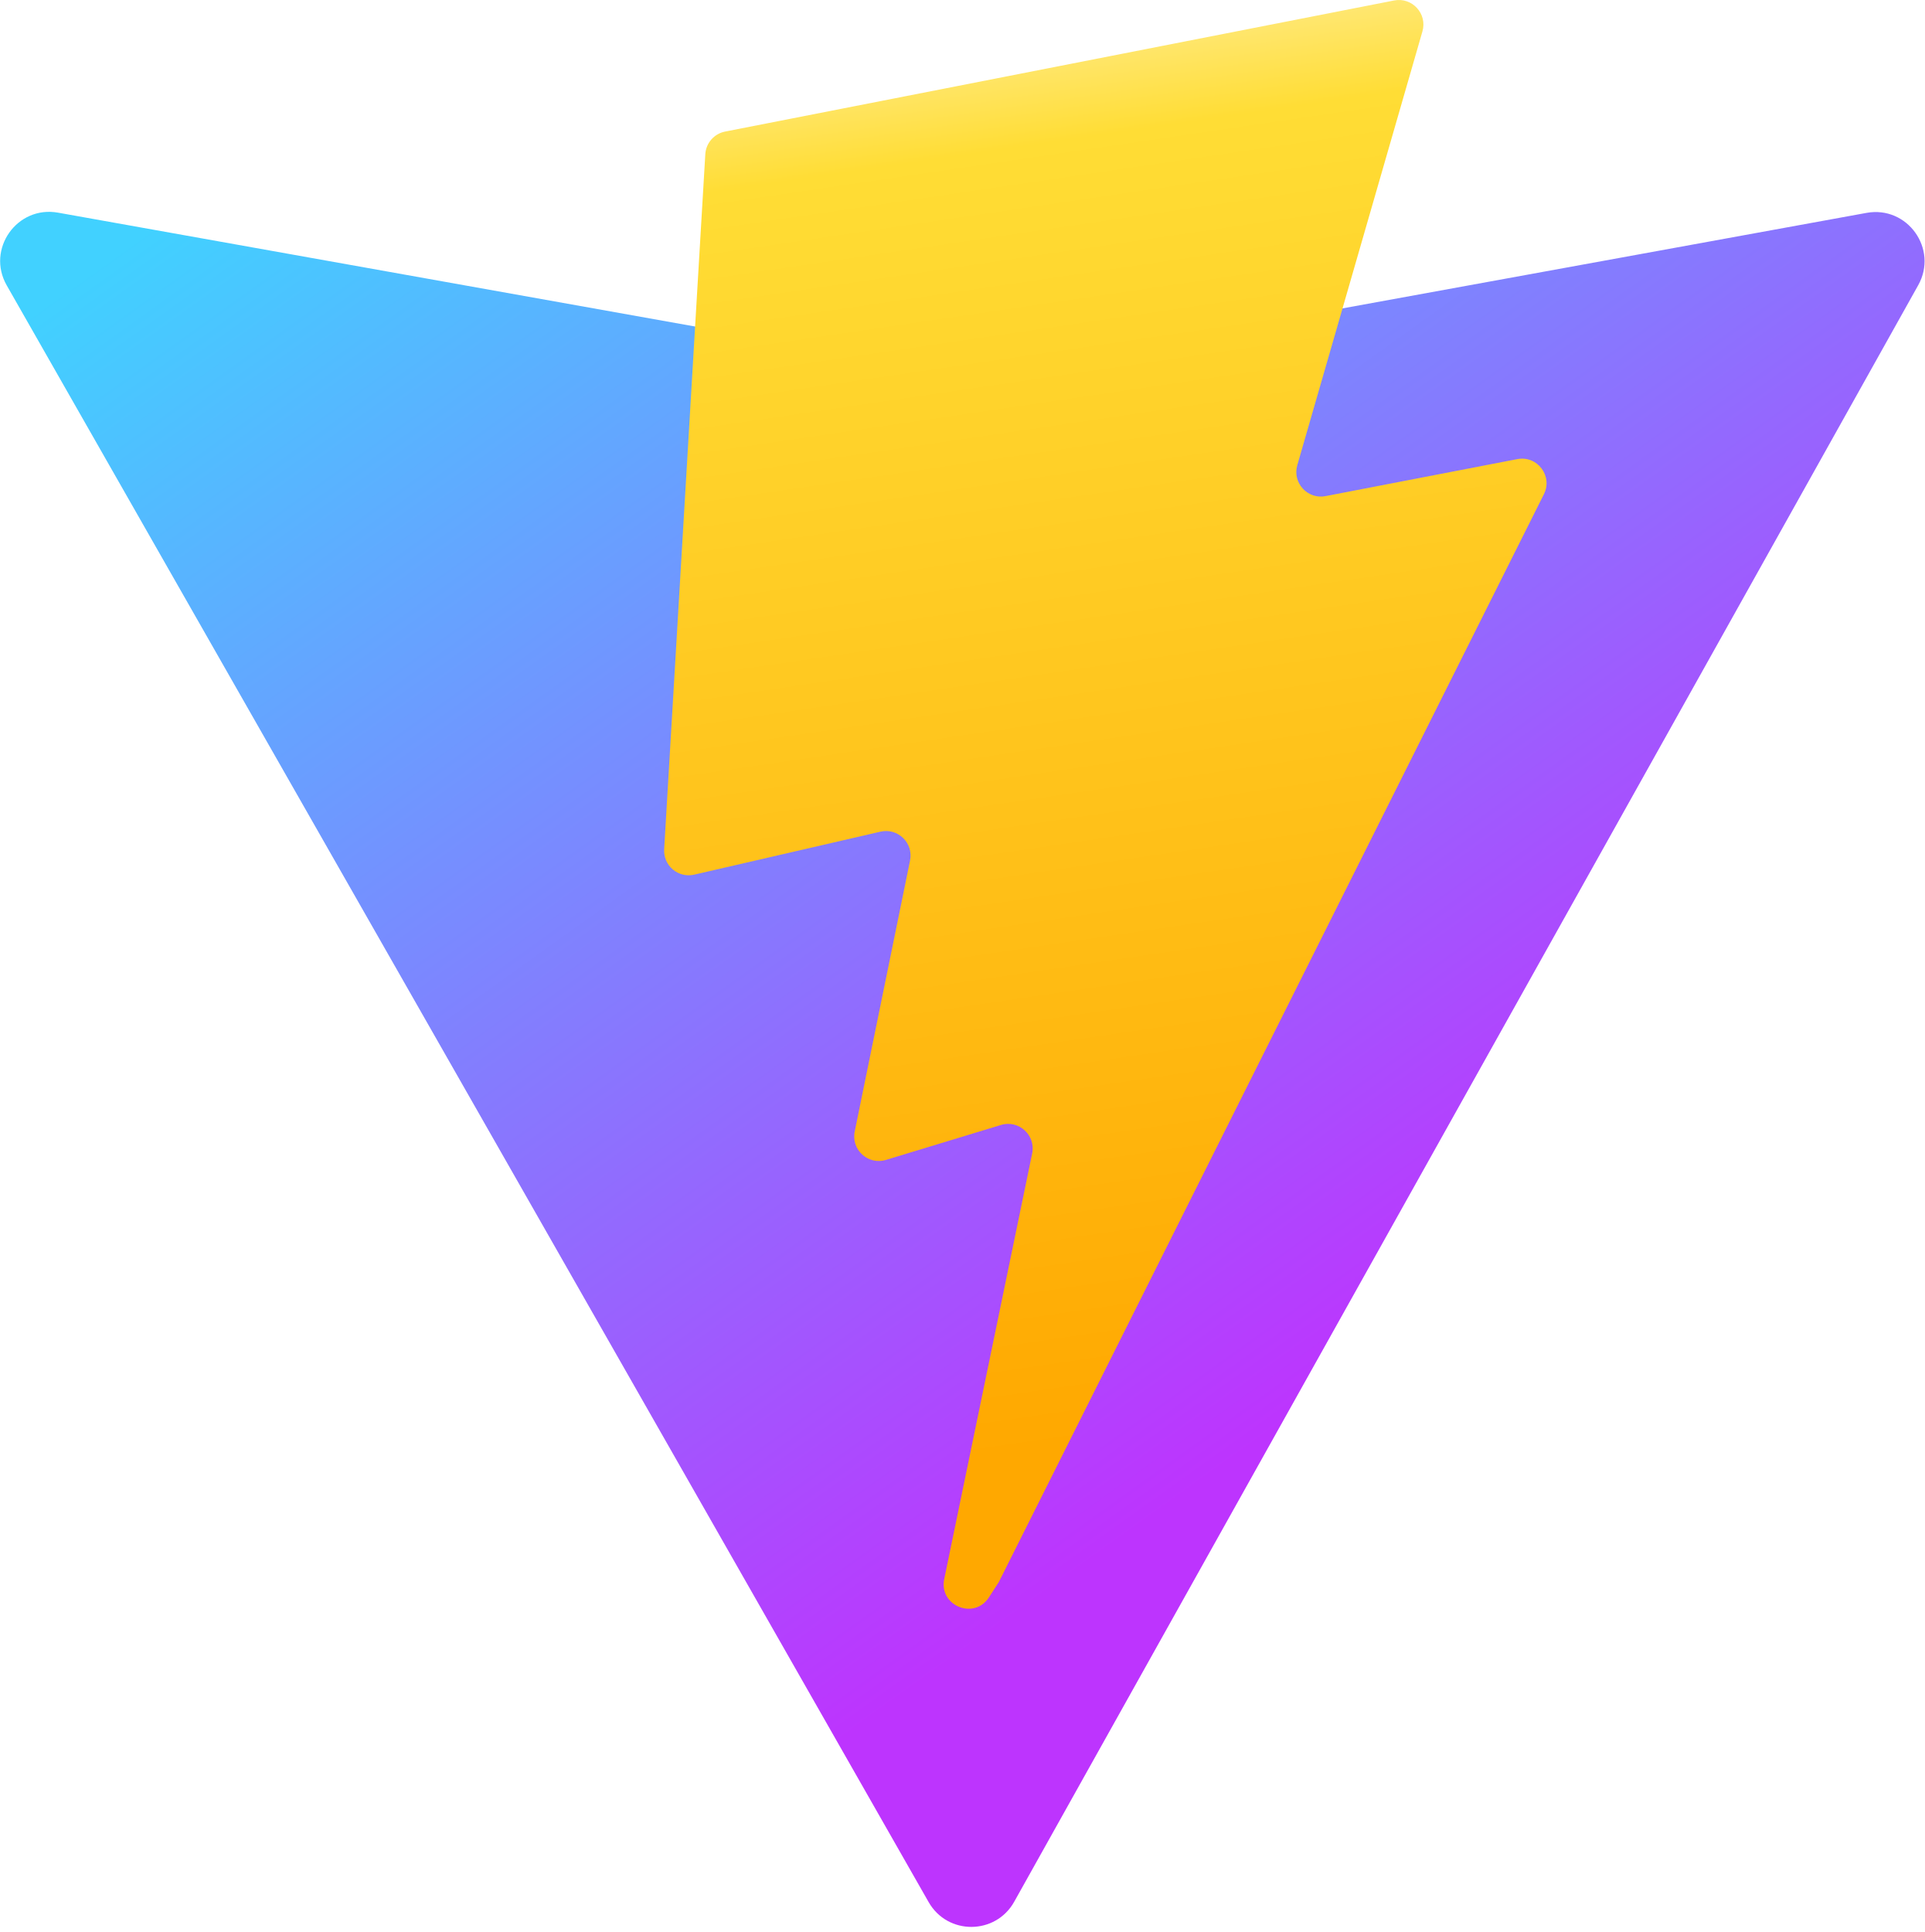
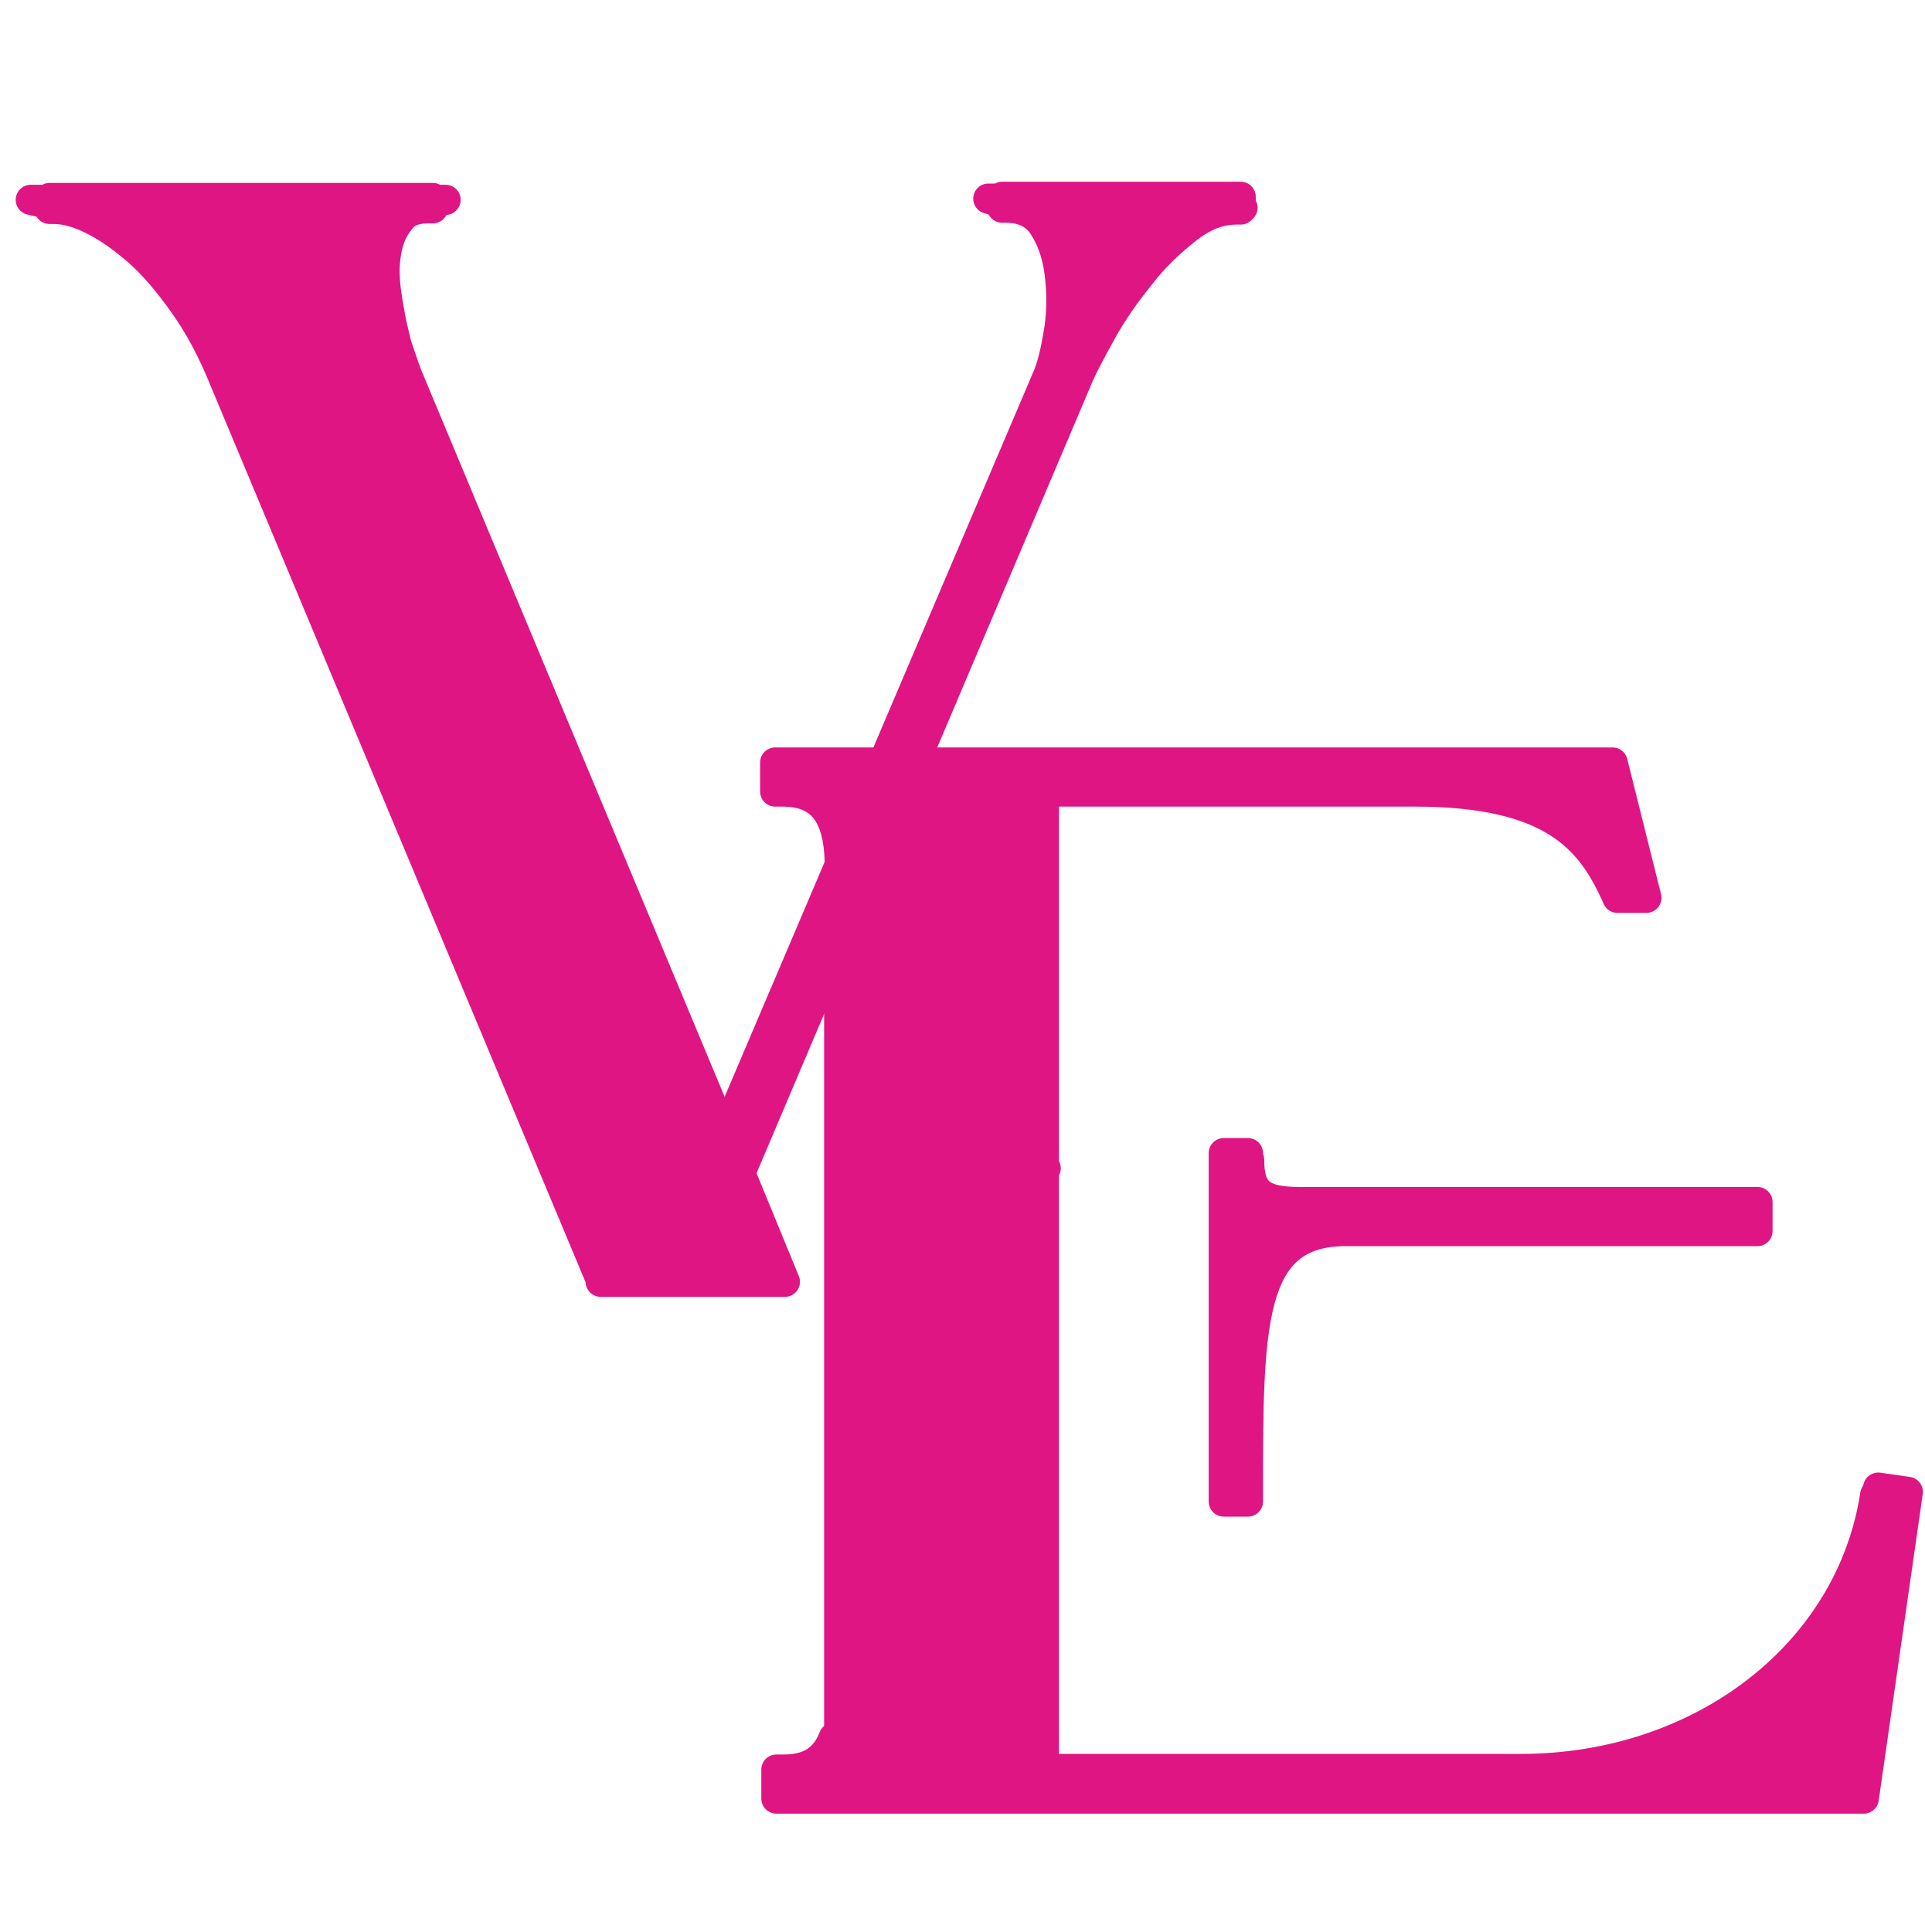
- <svg xmlns="http://www.w3.org/2000/svg" aria-hidden="true" role="img" class="iconify iconify--logos" width="31.88" height="32" preserveAspectRatio="xMidYMid meet" viewBox="0 0 256 257">
+ <svg xmlns="http://www.w3.org/2000/svg" id="Capa_1" version="1.1" viewBox="0 0 31.88 32">
  <defs>
-     <linearGradient id="IconifyId1813088fe1fbc01fb466" x1="-.828%" x2="57.636%" y1="7.652%" y2="78.411%">
-       <stop offset="0%" stop-color="#41D1FF" />
-       <stop offset="100%" stop-color="#BD34FE" />
-     </linearGradient>
-     <linearGradient id="IconifyId1813088fe1fbc01fb467" x1="43.376%" x2="50.316%" y1="2.242%" y2="89.03%">
-       <stop offset="0%" stop-color="#FFEA83" />
-       <stop offset="8.333%" stop-color="#FFDD35" />
-       <stop offset="100%" stop-color="#FFA800" />
-     </linearGradient>
+     <style>
+       .st0 {
+         fill: #e01584;
+         stroke: #e01584;
+         stroke-linecap: round;
+         stroke-linejoin: round;
+         stroke-width: .5px;
+       }
+     </style>
  </defs>
-   <path fill="url(#IconifyId1813088fe1fbc01fb466)" d="M255.153 37.938L134.897 252.976c-2.483 4.44-8.862 4.466-11.382.048L.875 37.958c-2.746-4.814 1.371-10.646 6.827-9.67l120.385 21.517a6.537 6.537 0 0 0 2.322-.004l117.867-21.483c5.438-.991 9.574 4.796 6.877 9.62Z" />
-   <path fill="url(#IconifyId1813088fe1fbc01fb467)" d="M185.432.063L96.44 17.501a3.268 3.268 0 0 0-2.634 3.014l-5.474 92.456a3.268 3.268 0 0 0 3.997 3.378l24.777-5.718c2.318-.535 4.413 1.507 3.936 3.838l-7.361 36.047c-.495 2.426 1.782 4.5 4.151 3.78l15.304-4.649c2.372-.72 4.652 1.36 4.15 3.788l-11.698 56.621c-.732 3.542 3.979 5.473 5.943 2.437l1.313-2.028l72.516-144.72c1.215-2.423-.88-5.186-3.54-4.672l-25.505 4.922c-2.396.462-4.435-1.77-3.759-4.114l16.646-57.705c.677-2.35-1.37-4.583-3.769-4.113Z" />
+   <path class="st0" d="M20.55,3.43v-.17h-3.95v.03h-.23l.23.07v.08h.07c.27,0,.48.1.61.3.14.21.23.47.27.77.04.31.04.63,0,.92-.05.31-.1.56-.18.77l-5.37,12.61L6.74,6.21c-.05-.13-.1-.29-.17-.49-.05-.2-.1-.4-.13-.6-.04-.21-.07-.42-.07-.63,0-.2.03-.38.08-.53s.13-.27.23-.38c.1-.09.23-.13.42-.13h.07v-.09l.21-.05h-.21v-.03H.82v.03h-.31l.31.07v.08h.07c.18,0,.39.05.63.17.25.12.49.29.76.52.26.23.51.52.77.89.25.35.48.78.68,1.28l6.22,14.87v.04h3.05l-.74-1.8,5.56-13.1c.1-.25.25-.52.42-.83.18-.33.4-.64.65-.95.23-.3.51-.56.78-.77s.53-.31.81-.31h.07l.03-.03Z" />
+   <g>
+     <path class="st0" d="M31.06,24.76c-.4,2.63-2.87,4.54-5.87,4.54h-7.9v-9.95h.03-.03v-6.24h6.15c2.33,0,2.92.83,3.32,1.69l.03.07h.48l-.56-2.24h-13.87v.48h.12c.65,0,.95.38.95,1.25v5.2h3.09l-.82.64c-.51.39-.92.79-1.24,1.21-.3.39-.49.81-.59,1.25-.1.49-.23,1.07-.39,1.69-.01.07-.04.12-.05.18v1.41c.23-.04.46-.14.68-.34.31-.26.6-.63.85-1.09l.18-.33.17.09v-.03l.83.48v.03l.08.05-.12.29c-.16.38-.36.78-.6,1.24-.25.46-.53.89-.86,1.29-.33.42-.7.77-1.11,1.04-.07.04-.13.08-.2.12-.14.36-.4.53-.83.53h-.12v.48h18.01l.73-5.08-.49-.07v.1h-.04Z" />
+     <path class="st0" d="M20.67,19.22v-.12h-.4v5.77h.4v-.12c0-2.81,0-4.36,1.62-4.36h6.82v-.48h-7.58c-.65,0-.84-.17-.84-.7h-.01Z" />
+     <rect class="st0" x="13.9" y="15.04" width="3.17" height="13.91" />
+   </g>
</svg>
